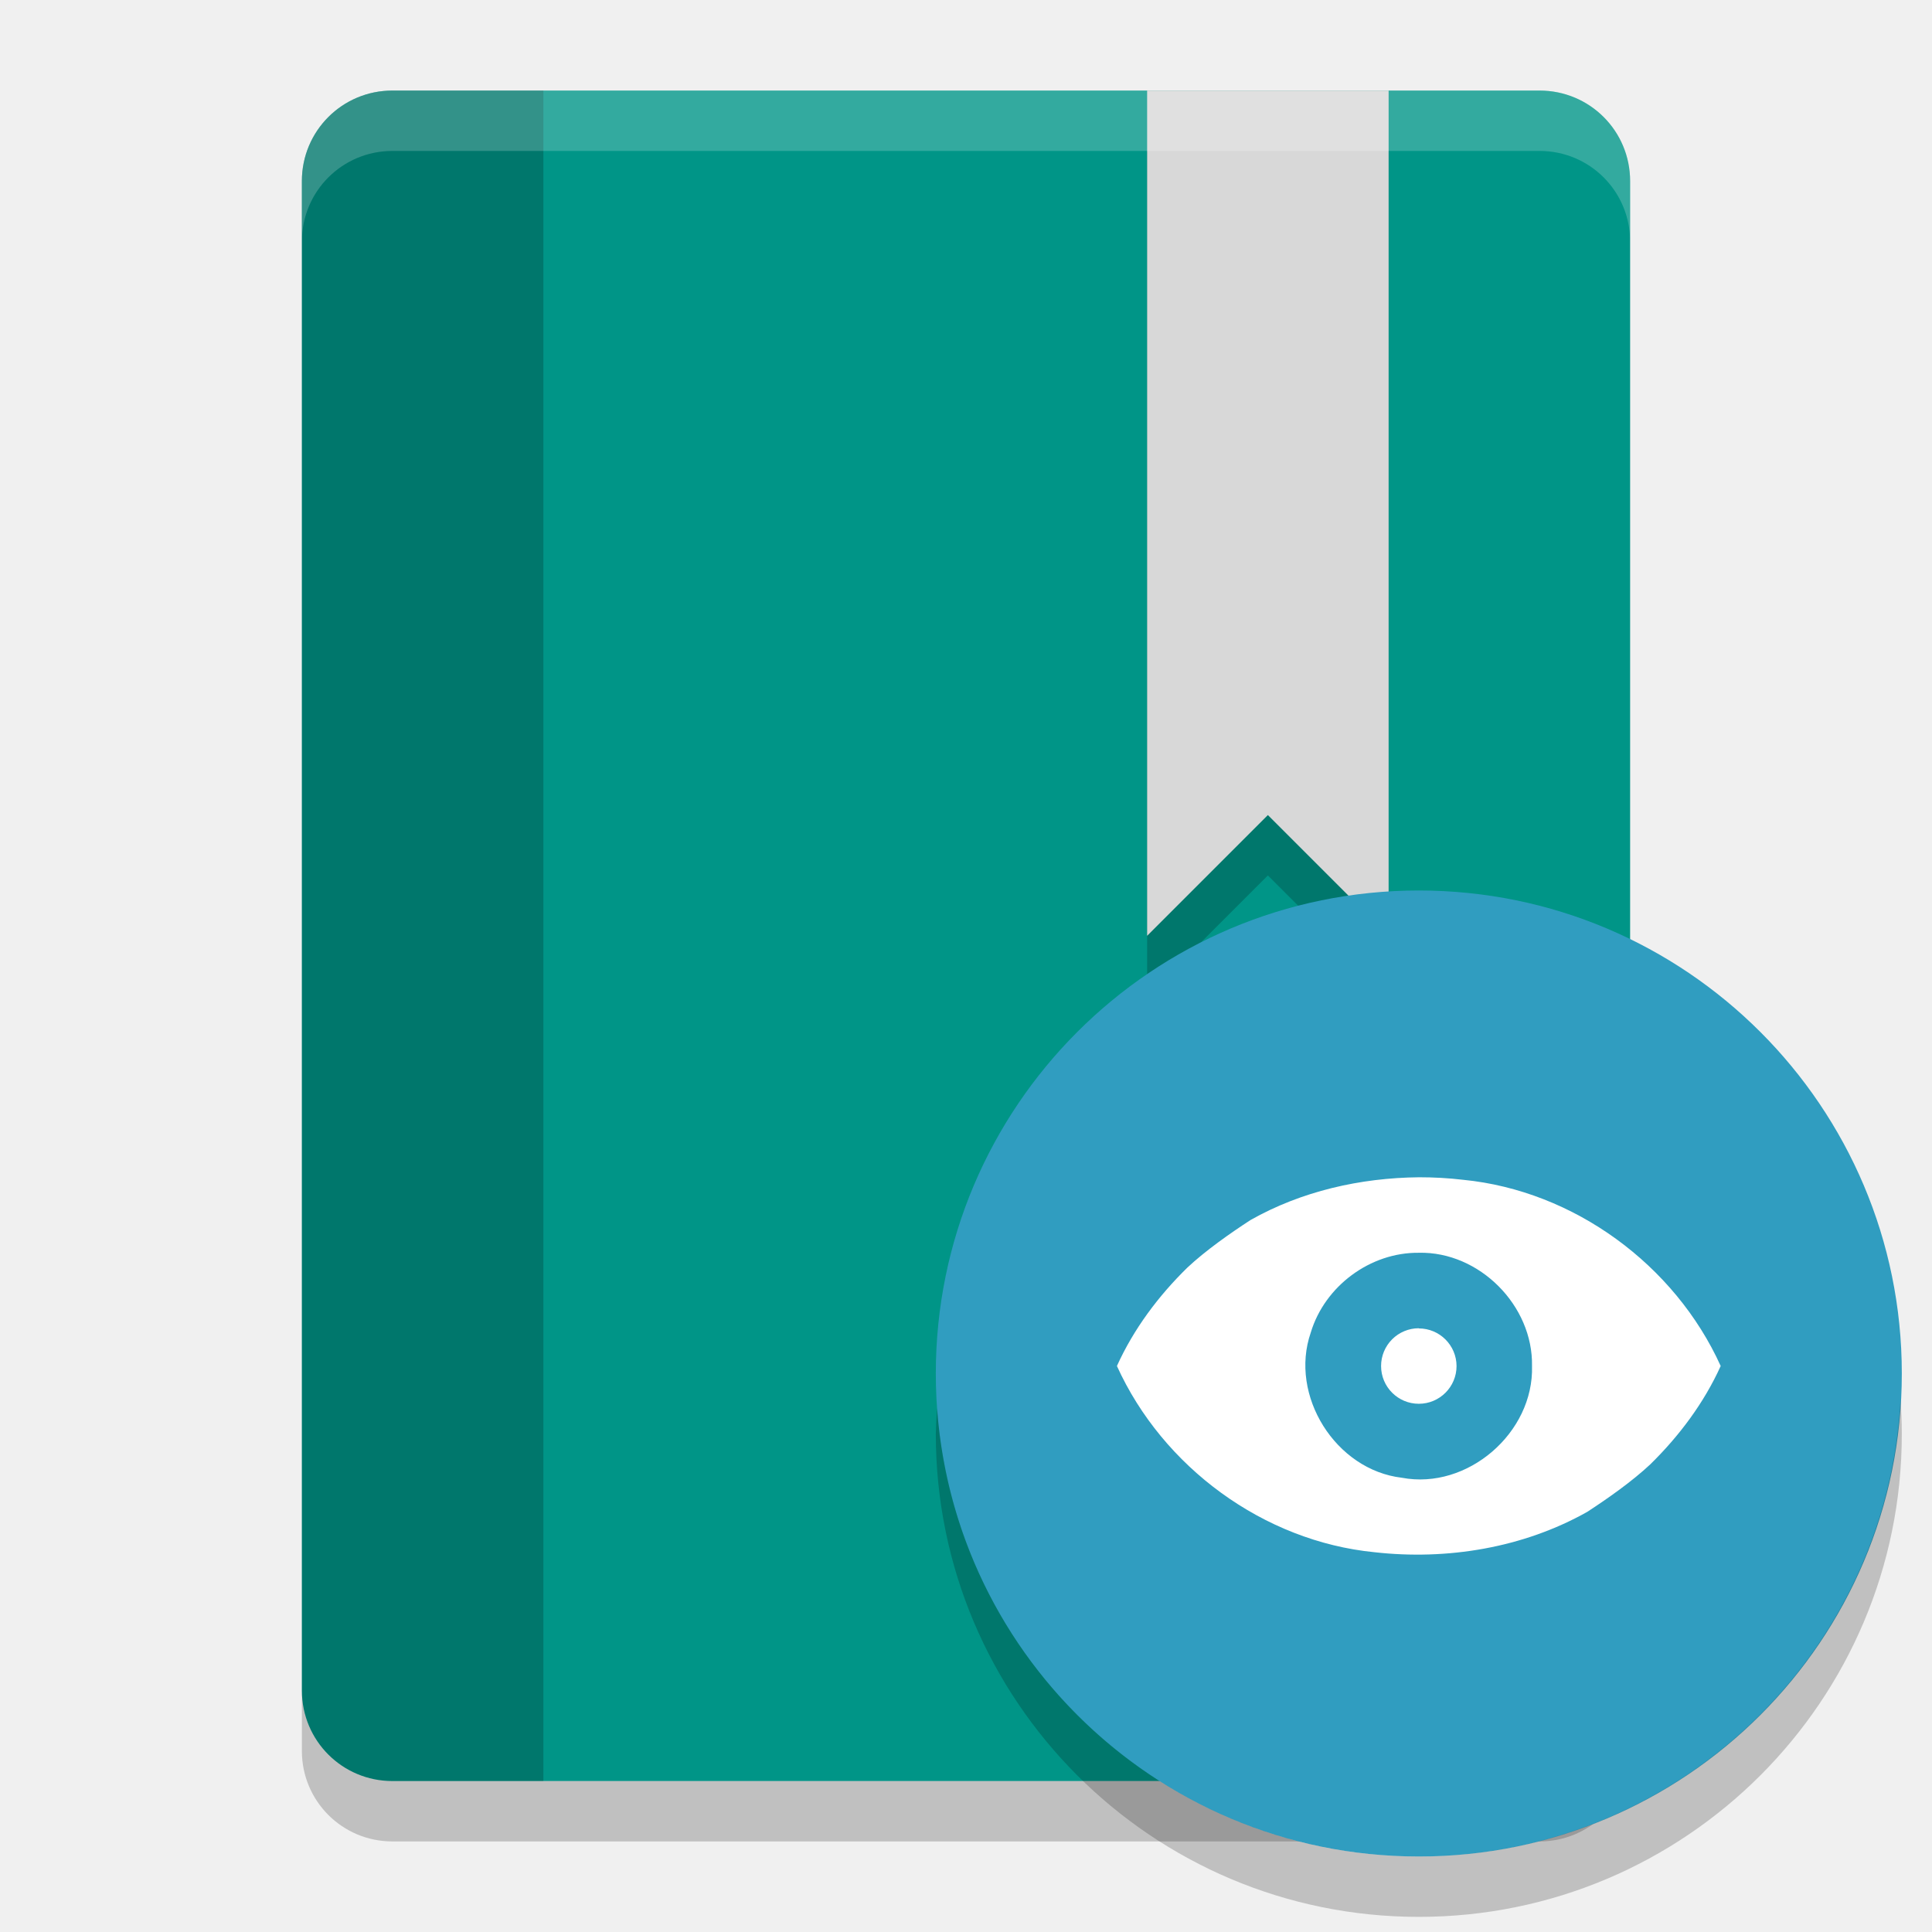
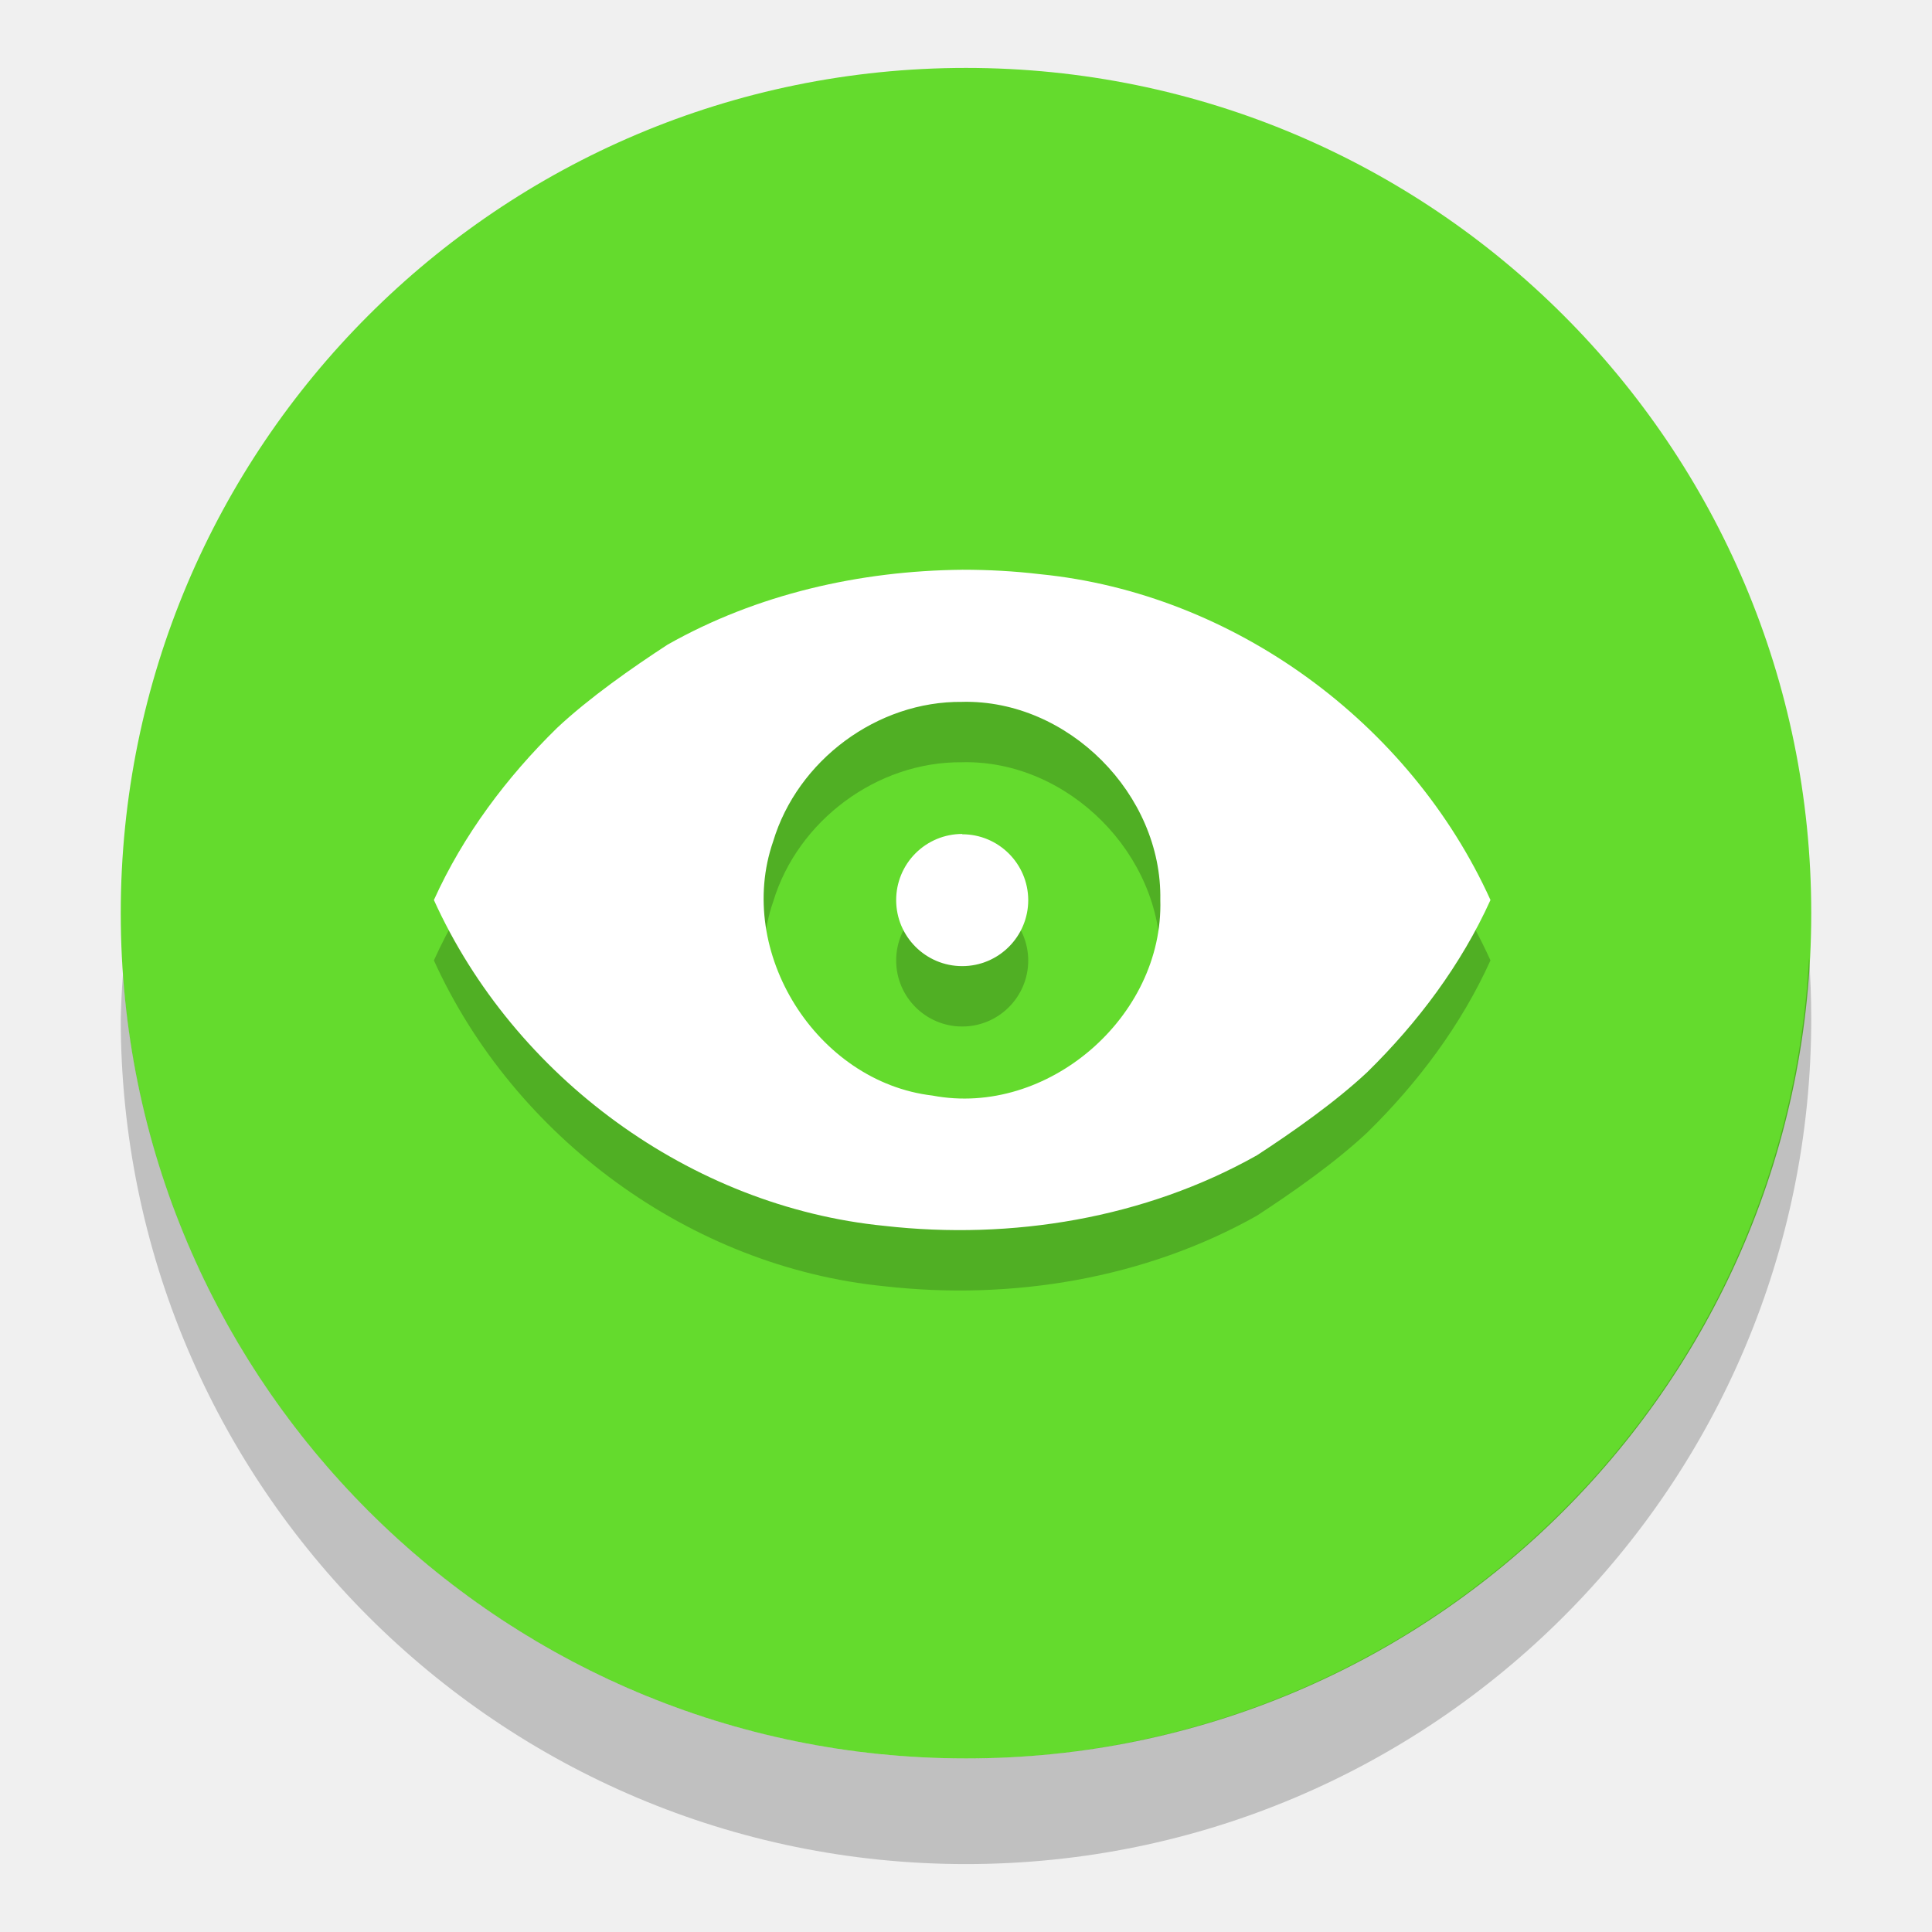
<svg xmlns="http://www.w3.org/2000/svg" width="128" height="128" viewBox="0 0 128 128" id="svg2" version="1.1">
  <defs id="defs4">
    <linearGradient id="linearGradient4561" x1="24" x2="44" y1="24" y2="24" gradientTransform="matrix(2.6,0,0,2.66668,1.6,922.3621)" gradientUnits="userSpaceOnUse">
      <stop offset="0" id="stop2" />
      <stop offset="1" stop-opacity="0" id="stop4" />
    </linearGradient>
  </defs>
  <g id="layer1" transform="translate(0,-924.3622)">
-     <path d="m 26,930.362 c -3.324,0 -6,2.676 -6,6 v 100 c 0,3.324 2.676,6 6,6 h 76 c 3.324,0 6,-2.676 6,-6 V 936.362 c 0,-3.324 -2.676,-6 -6,-6 z" id="path2" style="fill:#009587;stroke-width:4" />
-     <path d="m 26,930.362 c -3.324,0 -6,2.676 -6,6 v 100 c 0,3.324 2.676,6 6,6 H 36 V 930.362 Z" id="path4" style="opacity:0.2;stroke-width:4" />
-     <path d="m 76,934.362 v 56 l 8,-8 8,8 v -56 z" id="path6" style="opacity:0.2;stroke-width:4" />
-     <path d="m 76,930.362 v 56 l 8,-8 8,8 v -56 z" id="path8" style="fill:#d8d8d8;stroke-width:4" />
-     <path d="m 26,930.362 c -3.324,0 -6,2.676 -6,6 v 4 c 0,-3.324 2.676,-6 6,-6 h 76 c 3.324,0 6,2.676 6,6 v -4 c 0,-3.324 -2.676,-6 -6,-6 z" id="path10" style="opacity:0.2;fill:#ffffff;stroke-width:4" />
-     <path d="m 20,1036.362 v 4 c 0,3.324 2.676,6 6,6 h 76 c 3.324,0 6,-2.676 6,-6 v -4 c 0,3.324 -2.676,6 -6,6 H 26 c -3.324,0 -6,-2.676 -6,-6 z" id="path12" style="opacity:0.2;stroke-width:4" />
-     <g transform="translate(53.5,974.3598)" id="g23">
-       <circle style="fill:#309dc0;fill-rule:evenodd;stroke-width:4" id="circle8" r="32" cy="41" cx="40.5" />
+     <g id="g847" transform="matrix(1.75,0,0,1.75,-1.21683,-753.6862)">
+       <g transform="translate(-56.73324,-22.90598)" id="g1545">
+         <circle cx="94" cy="1016.362" r="32" id="circle14" style="fill:#64db2d;fill-rule:evenodd;stroke-width:4;fill-opacity:1" />
+         <path d="m 125.916,1018.058 a 32,32 0 0 1 -31.916,30.304 32,32 0 0 1 -31.916,-29.696 32,32 0 0 0 -0.084,1.696 32,32 0 0 0 32,32 32,32 0 0 0 32,-32 32,32 0 0 0 -0.084,-2.304 z" id="path18" style="opacity:0.2;fill-rule:evenodd;stroke-width:4" />
+       </g>
+       <path d="m 37.123,982.741 c -3.877,0.038 -7.78,0.924 -11.157,2.837 -1.346,0.877 -2.962,2.009 -4.18,3.15 -1.916,1.876 -3.556,4.064 -4.664,6.516 3.037,6.7 9.715,11.611 17.06,12.337 4.818,0.545 9.861,-0.287 14.097,-2.671 1.346,-0.877 2.962,-2.009 4.18,-3.15 1.916,-1.88 3.556,-4.068 4.664,-6.516 -3.036,-6.7 -9.716,-11.612 -17.06,-12.336 -0.976,-0.116 -1.96,-0.168 -2.94,-0.168 z m 0,5.001 c 4.018,-0.089 7.576,3.505 7.5,7.502 0.129,4.417 -4.272,8.229 -8.623,7.404 -4.394,-0.516 -7.48,-5.446 -6.035,-9.621 0.924,-3.072 3.94,-5.32 7.16,-5.284 z m 0,5.001 a 2.5,2.501 0 0 0 -2.5,2.504 2.5,2.501 0 0 0 2.5,2.5 2.5,2.501 0 0 0 2.5,-2.5 2.5,2.501 0 0 0 -2.5,-2.492 z" id="path849" style="opacity:0.2;fill-rule:evenodd;stroke-width:4" />
+       <path style="fill:#ffffff;fill-rule:evenodd;stroke-width:4" id="path10-3-6" d="m 37.123,980.455 c -3.877,0.038 -7.78,0.924 -11.157,2.837 -1.346,0.877 -2.962,2.009 -4.18,3.15 -1.916,1.876 -3.556,4.064 -4.664,6.516 3.037,6.7 9.715,11.611 17.06,12.337 4.818,0.545 9.861,-0.287 14.097,-2.671 1.346,-0.877 2.962,-2.009 4.18,-3.15 1.916,-1.88 3.556,-4.068 4.664,-6.516 -3.036,-6.7 -9.716,-11.612 -17.06,-12.336 -0.976,-0.116 -1.96,-0.168 -2.94,-0.168 z m 0,5.001 c 4.018,-0.089 7.576,3.505 7.5,7.502 0.129,4.417 -4.272,8.229 -8.623,7.404 -4.394,-0.516 -7.48,-5.446 -6.035,-9.621 0.924,-3.072 3.94,-5.32 7.16,-5.284 z m 0,5.001 a 2.5,2.501 0 0 0 -2.5,2.504 2.5,2.501 0 0 0 2.5,2.5 2.5,2.501 0 0 0 2.5,-2.5 2.5,2.501 0 0 0 -2.5,-2.492 z" />
    </g>
-     <path d="m 94,1002.36 c -3.877,0.038 -7.78,0.924 -11.157,2.837 -1.346,0.877 -2.962,2.009 -4.18,3.15 -1.916,1.876 -3.556,4.064 -4.664,6.516 3.037,6.7 9.715,11.611 17.06,12.337 4.818,0.545 9.861,-0.287 14.097,-2.671 1.346,-0.877 2.962,-2.009 4.18,-3.15 1.916,-1.88 3.556,-4.068 4.664,-6.516 -3.036,-6.7 -9.716,-11.612 -17.06,-12.336 -0.976,-0.116 -1.96,-0.168 -2.94,-0.168 z m 0,5.001 c 4.018,-0.089 7.576,3.505 7.5,7.502 0.129,4.417 -4.272,8.229 -8.623,7.404 -4.394,-0.516 -7.48,-5.446 -6.035,-9.621 0.924,-3.072 3.94,-5.32 7.16,-5.284 z m 0,5.001 a 2.5,2.501 0 0 0 -2.5,2.504 2.5,2.501 0 0 0 2.5,2.5 2.5,2.501 0 0 0 2.5,-2.5 2.5,2.501 0 0 0 -2.5,-2.492 z" id="path10-3" style="fill:#ffffff;fill-rule:evenodd;stroke-width:4" />
-     <path d="m 125.916,1017.056 a 32,32 0 0 1 -31.916,30.304 32,32 0 0 1 -31.916,-29.696 32,32 0 0 0 -0.084,1.696 32,32 0 0 0 32,32 32,32 0 0 0 32,-32 32,32 0 0 0 -0.086,-2.305 z" id="path12-6" style="opacity:0.2;fill-rule:evenodd;stroke-width:4" />
  </g>
</svg>
